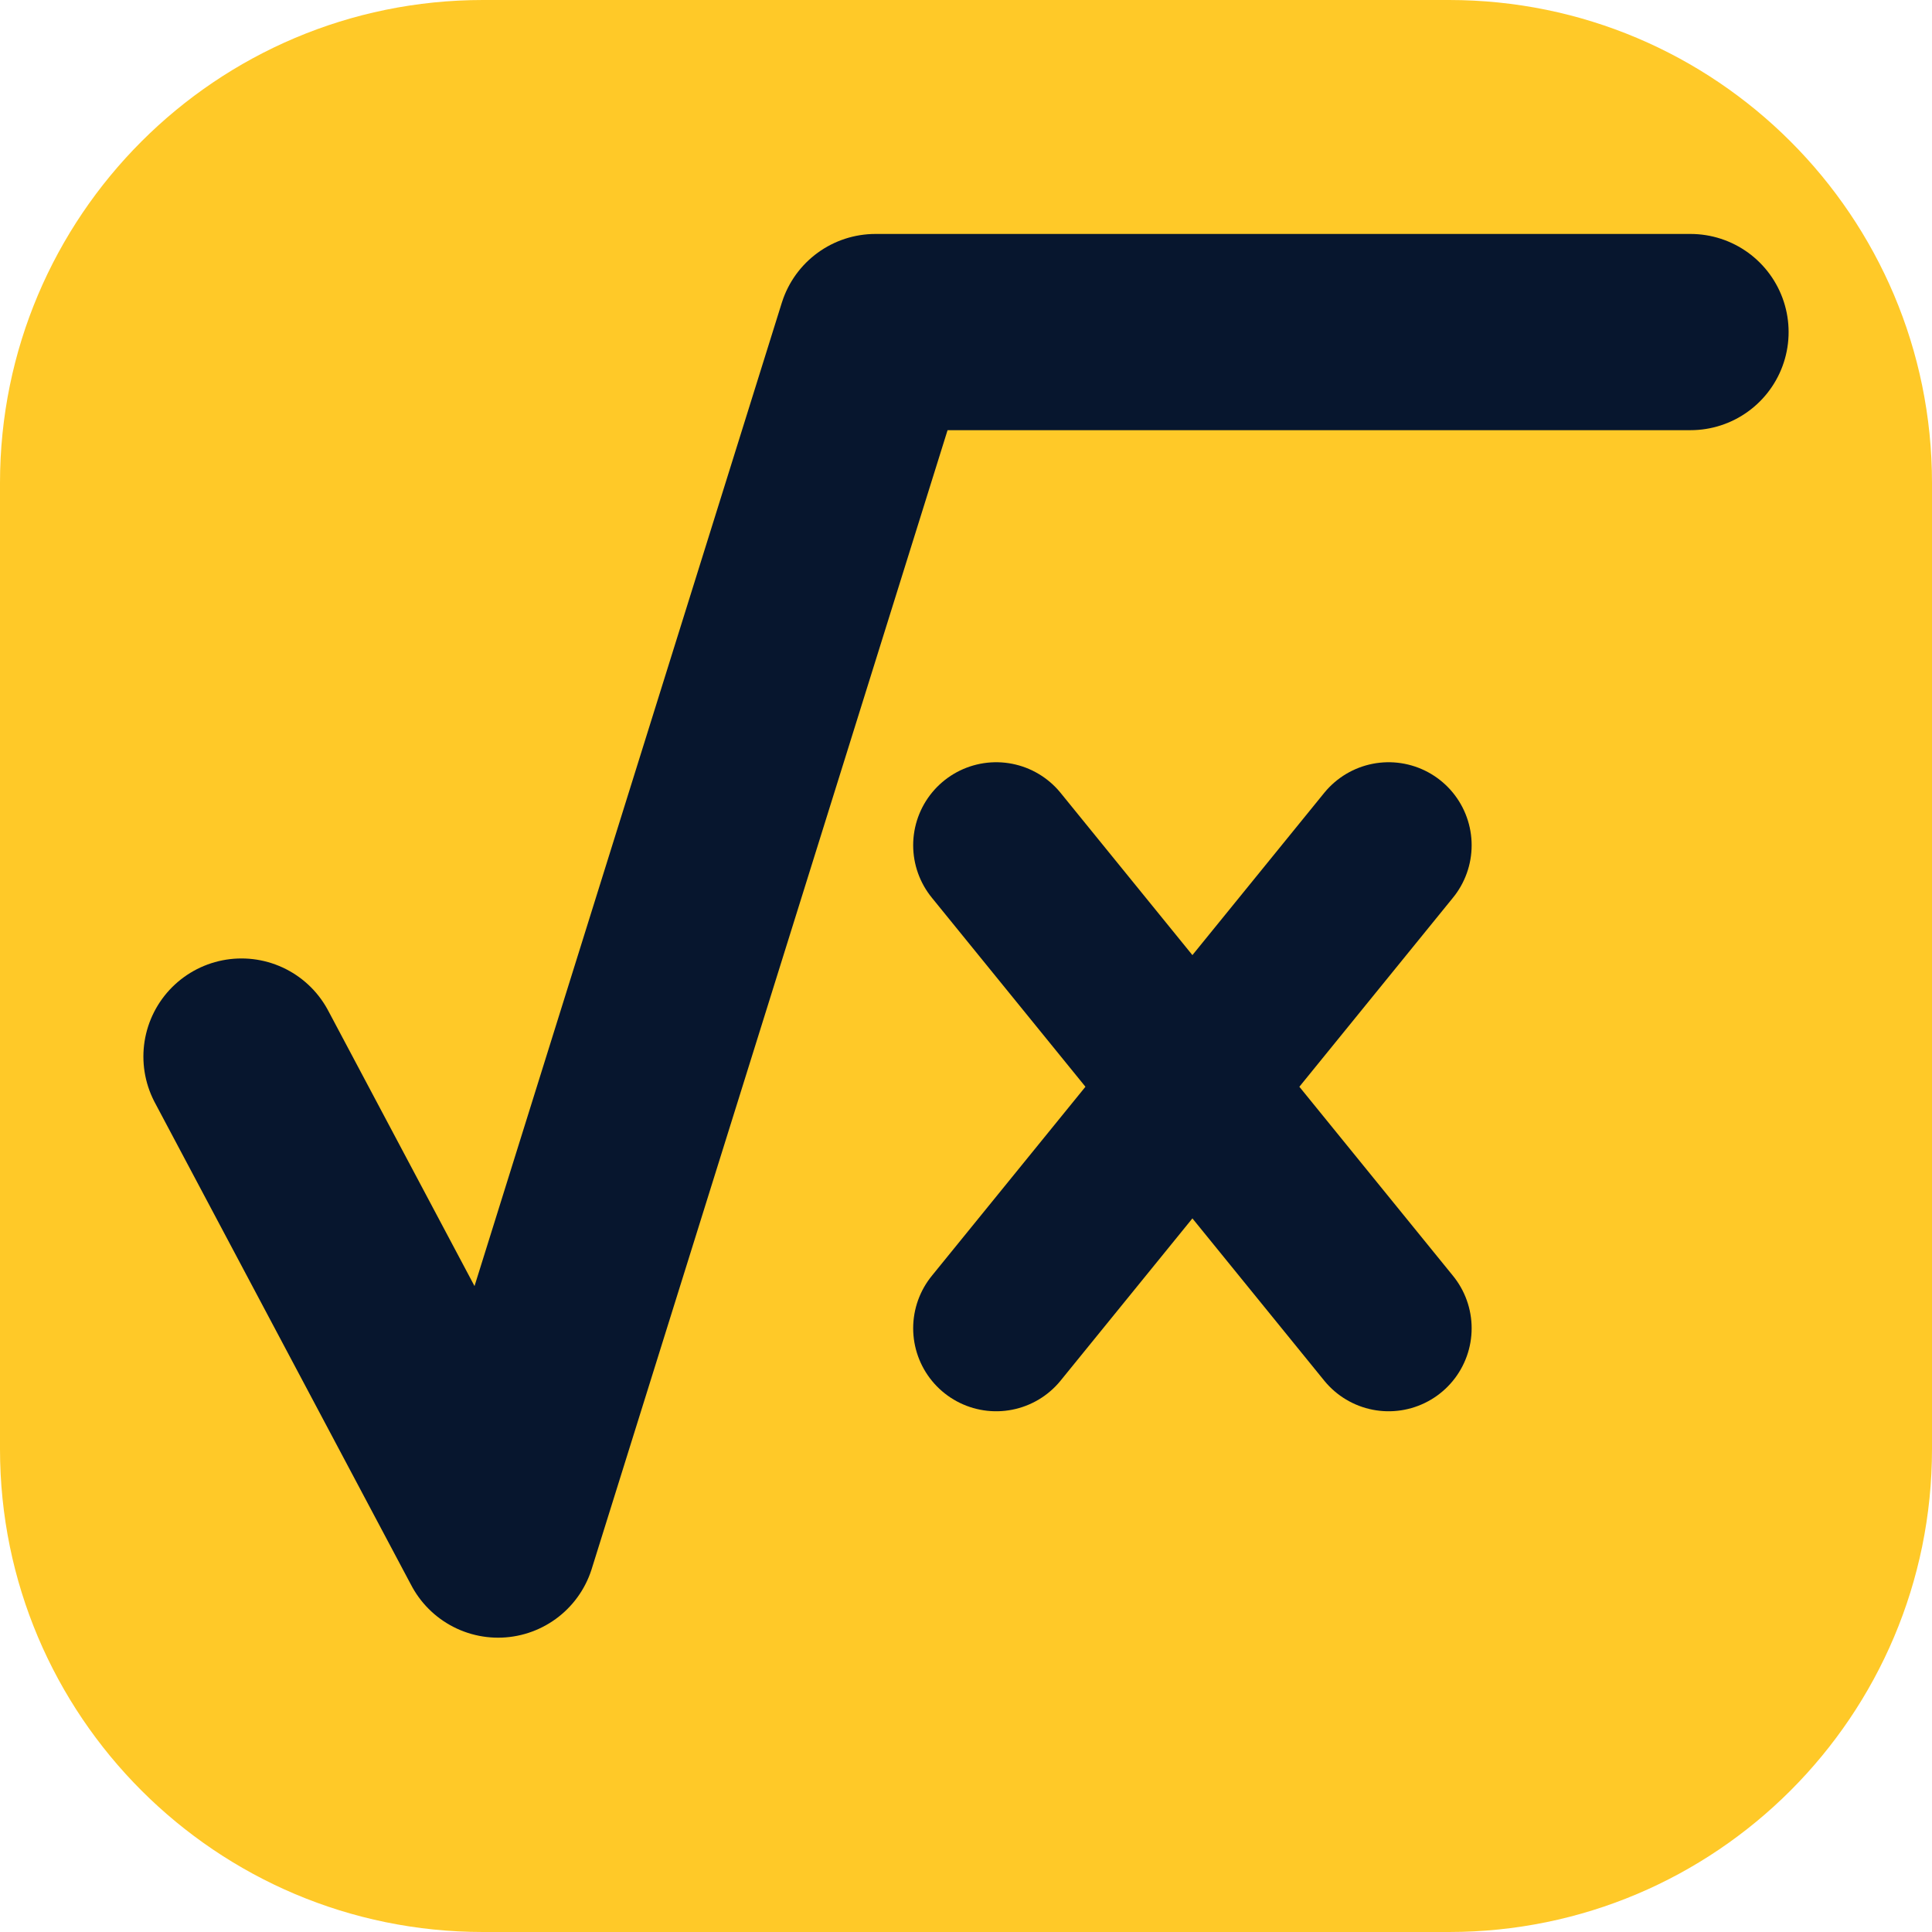
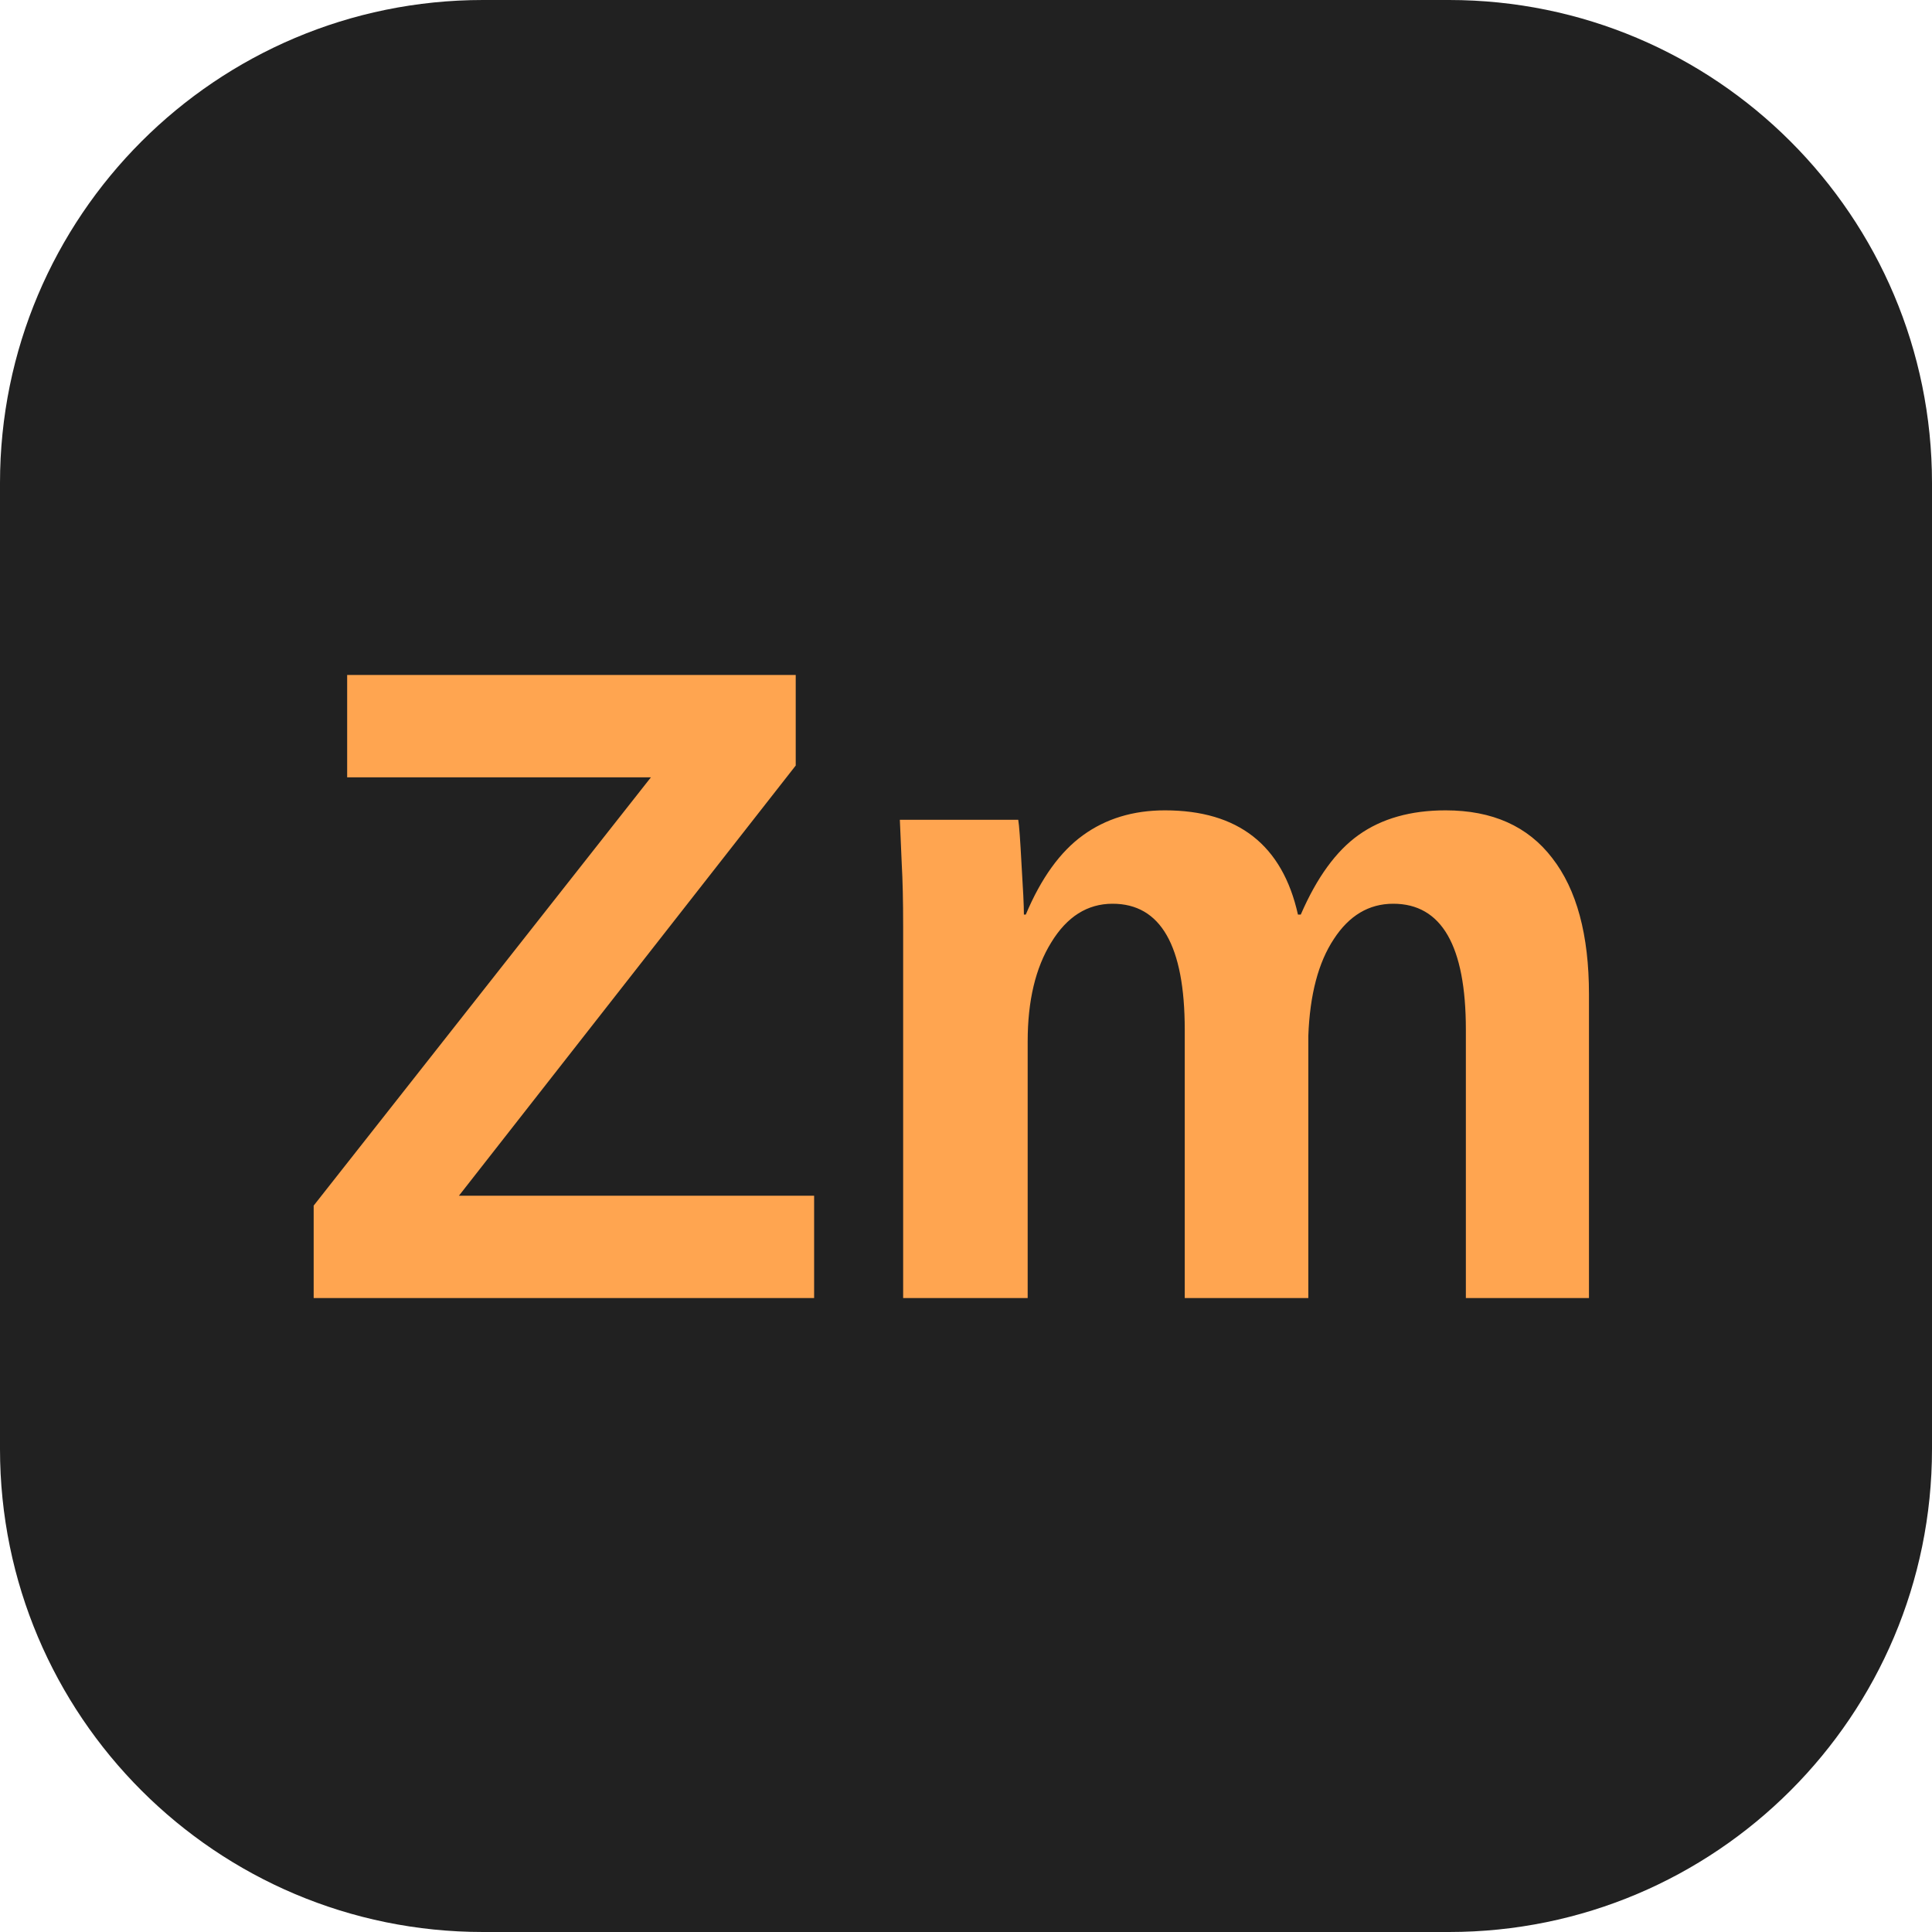
<svg xmlns="http://www.w3.org/2000/svg" viewBox="0 0 64 64">
-   <rect width="64" height="64" rx="16" fill="#FFC928" />
-   <g fill="none" stroke="#07162E" stroke-linecap="round" stroke-linejoin="round">
-     <path d="M8 35l8.5 16L29 11h27" stroke-width="6.5" />
-     <path d="M33 28l13 16M46 28L33 44" stroke-width="5.5" />
-   </g>
+   <rect width="64" height="64" rx="16" fill="#212121" />
+   <text x="32" y="43" text-anchor="middle" font-family="Poppins, Arial, sans-serif" font-weight="700" font-size="30" fill="#FFA550">Zm</text>
</svg>
